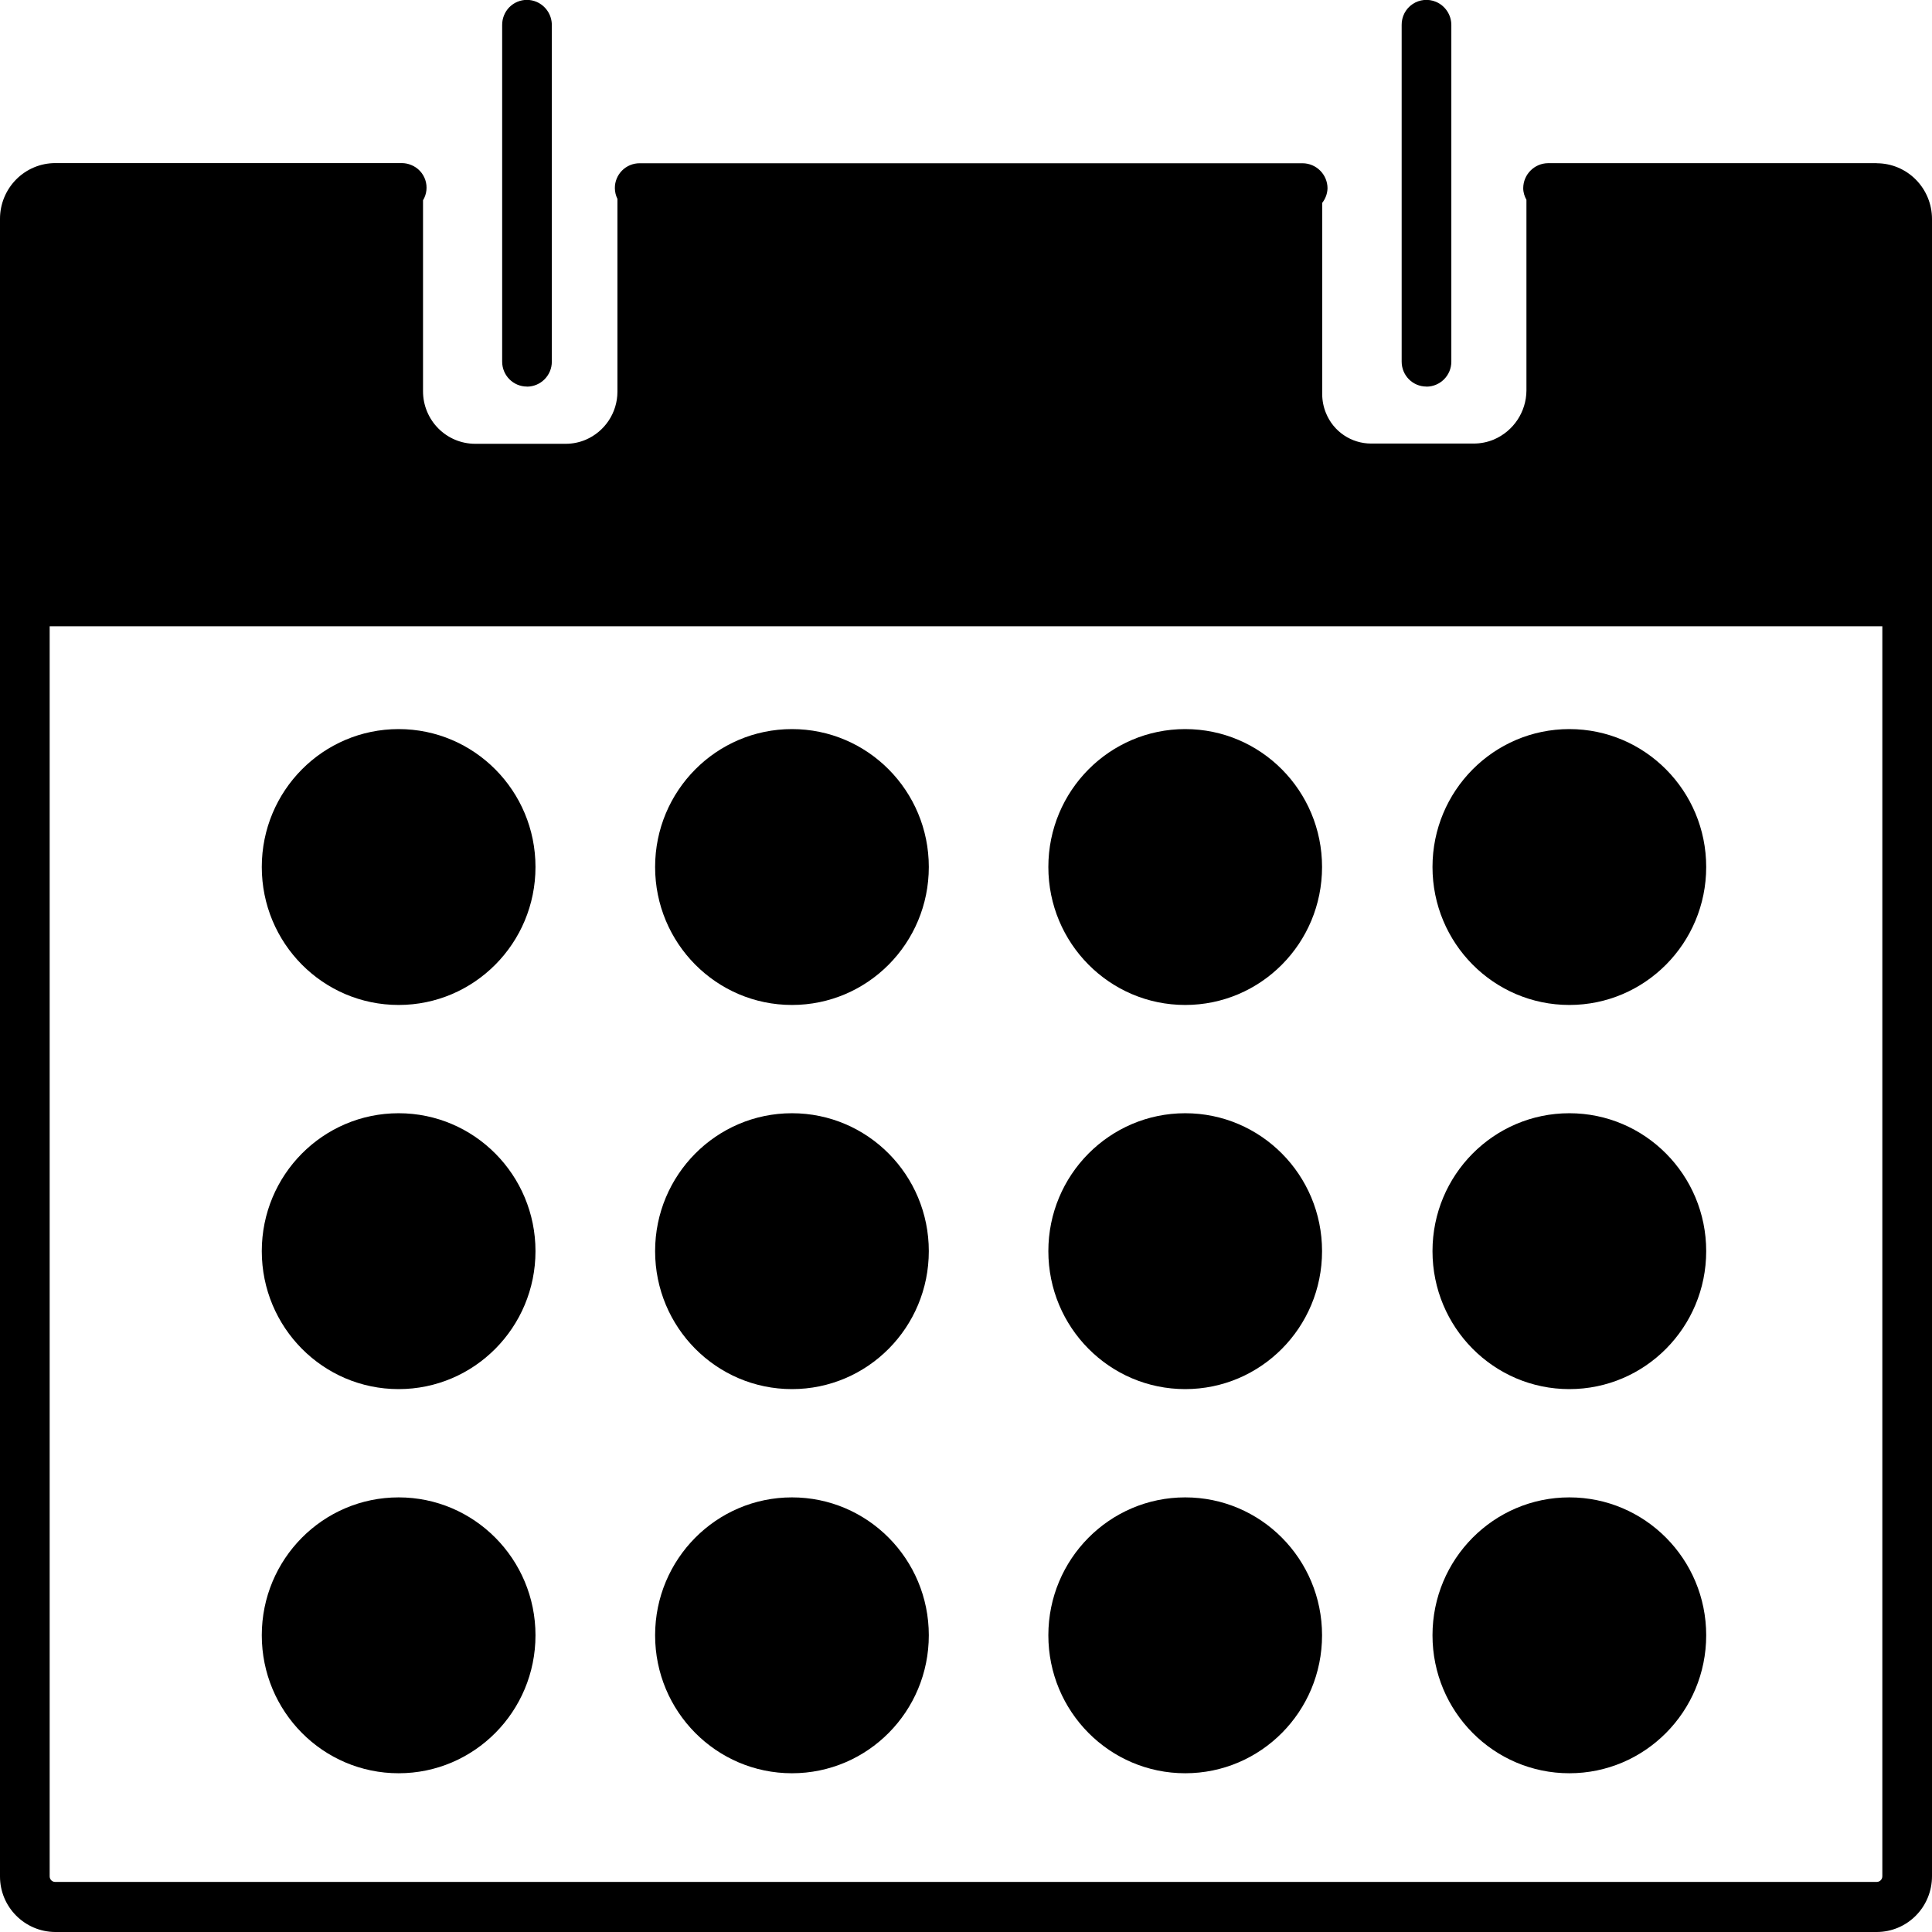
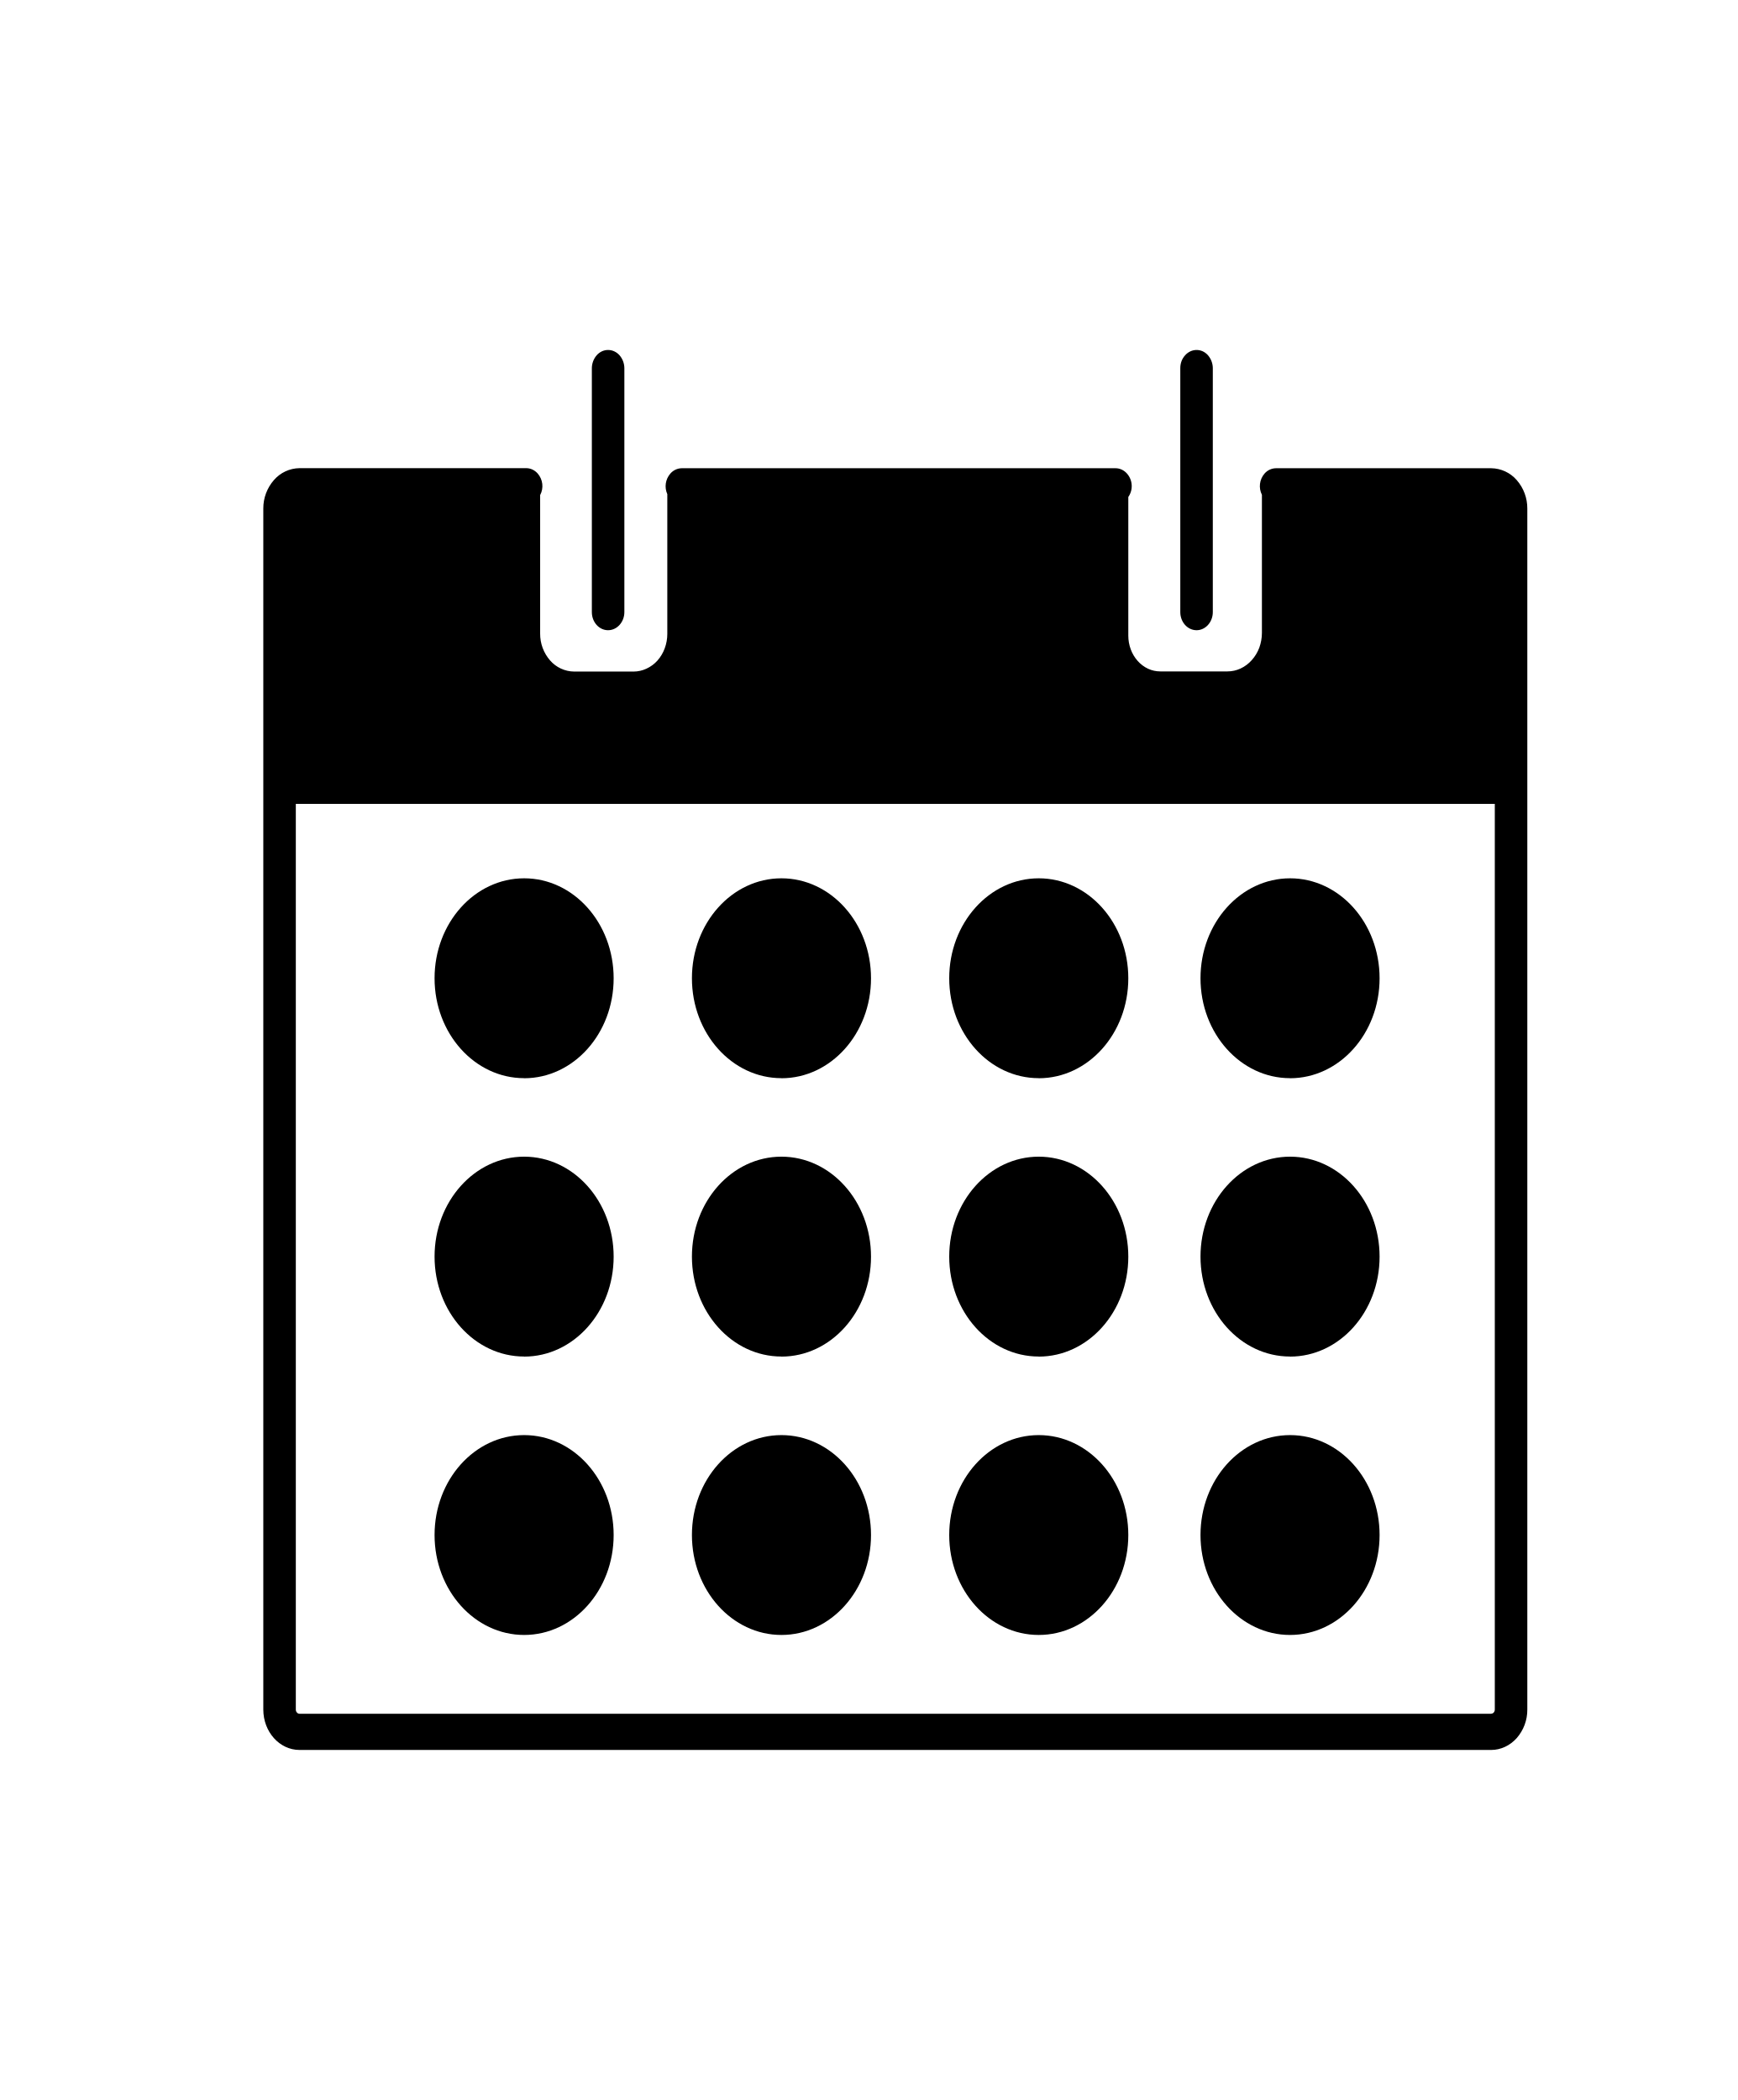
- <svg xmlns="http://www.w3.org/2000/svg" fill="none" viewBox="0 0 24 24">
-   <path d="M23.314 2.027H19.23a.312.312 0 0 0-.308.31c0 .054.016.102.04.145V4.85a.667.667 0 0 1-.405.61.65.65 0 0 1-.252.05h-1.27a.605.605 0 0 1-.563-.378.617.617 0 0 1-.047-.235V2.52a.305.305 0 0 0 .066-.182.312.312 0 0 0-.309-.31H7.946a.307.307 0 0 0-.308.31.31.31 0 0 0 .032.133v2.396a.65.65 0 0 1-.395.596.636.636 0 0 1-.245.05H5.902a.644.644 0 0 1-.457-.191.654.654 0 0 1-.19-.46V2.488a.303.303 0 0 0-.146-.438.306.306 0 0 0-.118-.024H.686a.684.684 0 0 0-.485.203.695.695 0 0 0-.201.488v20.59A.69.69 0 0 0 .686 24h22.628a.684.684 0 0 0 .485-.203c.129-.13.201-.306.201-.49V2.719a.695.695 0 0 0-.201-.488.684.684 0 0 0-.485-.203Zm0 21.351H.686a.068.068 0 0 1-.049-.02.07.07 0 0 1-.02-.05V7.78h22.766v15.527a.07.07 0 0 1-.069.071Z" fill="#000" />
-   <path d="M6.546 4.803a.31.31 0 0 0 .309-.31V.31a.313.313 0 0 0-.19-.287.306.306 0 0 0-.404.168.313.313 0 0 0-.023.119v4.182c0 .172.138.31.308.31Zm11.174 0a.31.31 0 0 0 .309-.31V.31a.313.313 0 0 0-.19-.287.307.307 0 0 0-.427.287v4.182c0 .172.137.31.308.31ZM4.952 12.484c.939 0 1.7-.767 1.7-1.714 0-.946-.761-1.713-1.7-1.713-.94 0-1.7.767-1.7 1.713 0 .947.76 1.714 1.7 1.714ZM9.838 12.484c.94 0 1.7-.767 1.7-1.714 0-.946-.76-1.713-1.7-1.713-.939 0-1.7.767-1.7 1.713 0 .947.761 1.714 1.7 1.714ZM14.723 12.484c.94 0 1.7-.767 1.7-1.714 0-.946-.76-1.713-1.7-1.713-.939 0-1.7.767-1.7 1.713 0 .947.761 1.714 1.7 1.714ZM4.952 17.256c.939 0 1.7-.767 1.7-1.714 0-.946-.761-1.713-1.7-1.713-.94 0-1.7.767-1.7 1.713 0 .947.76 1.714 1.7 1.714ZM9.838 17.256c.94 0 1.7-.767 1.7-1.714 0-.946-.76-1.713-1.7-1.713-.939 0-1.7.767-1.7 1.713 0 .947.761 1.714 1.7 1.714ZM14.723 17.256c.94 0 1.7-.767 1.7-1.714 0-.946-.76-1.713-1.7-1.713-.939 0-1.7.767-1.7 1.713 0 .947.761 1.714 1.7 1.714ZM4.952 22.028c.939 0 1.7-.767 1.7-1.714 0-.946-.761-1.713-1.7-1.713-.94 0-1.7.767-1.7 1.713 0 .947.76 1.714 1.7 1.714ZM9.838 22.028c.94 0 1.7-.767 1.7-1.714 0-.946-.76-1.713-1.7-1.713-.939 0-1.7.767-1.7 1.713 0 .947.761 1.714 1.7 1.714ZM14.723 22.028c.94 0 1.7-.767 1.7-1.714 0-.946-.76-1.713-1.7-1.713-.939 0-1.7.767-1.7 1.713 0 .947.761 1.714 1.7 1.714ZM19.495 12.484c.939 0 1.7-.767 1.7-1.714 0-.946-.761-1.713-1.7-1.713s-1.7.767-1.7 1.713c0 .947.761 1.714 1.7 1.714ZM19.495 17.256c.939 0 1.7-.767 1.7-1.714 0-.946-.761-1.713-1.7-1.713s-1.7.767-1.7 1.713c0 .947.761 1.714 1.7 1.714ZM19.495 22.028c.939 0 1.7-.767 1.7-1.714 0-.946-.761-1.713-1.7-1.713s-1.7.767-1.7 1.713c0 .947.761 1.714 1.7 1.714Z" fill="#000" />
+ <svg xmlns="http://www.w3.org/2000/svg" width="24" height="29" fill="none">
+   <path fill="#000" d="M20.592 6.466h-2.97a.213.213 0 0 0-.16.074.266.266 0 0 0-.036.293V8.74c0 .07-.013.14-.036.204a.54.54 0 0 1-.104.172.476.476 0 0 1-.155.116.433.433 0 0 1-.182.04h-.925a.403.403 0 0 1-.17-.037.443.443 0 0 1-.143-.107.503.503 0 0 1-.096-.16.546.546 0 0 1-.034-.19V6.863a.262.262 0 0 0-.018-.323.224.224 0 0 0-.073-.055.204.204 0 0 0-.086-.019H9.415a.213.213 0 0 0-.158.074.266.266 0 0 0-.042.284v1.93a.572.572 0 0 1-.036.2.527.527 0 0 1-.1.168.465.465 0 0 1-.152.112.424.424 0 0 1-.178.04h-.82a.446.446 0 0 1-.333-.154.557.557 0 0 1-.137-.37V6.837a.264.264 0 0 0-.034-.298.224.224 0 0 0-.073-.055.204.204 0 0 0-.086-.019h-3.13a.475.475 0 0 0-.353.164.592.592 0 0 0-.147.393v16.586c0 .308.224.558.5.558h16.456c.133 0 .26-.06.353-.164a.592.592 0 0 0 .146-.394V7.023a.592.592 0 0 0-.146-.393.475.475 0 0 0-.353-.164Zm0 17.2H4.135a.047.047 0 0 1-.035-.017.058.058 0 0 1-.015-.04V11.101h16.557v12.507a.06.06 0 0 1-.014.04.047.047 0 0 1-.036.017Z" />
+   <path fill="#000" d="M8.397 8.703c.124 0 .225-.113.225-.25v-3.37a.276.276 0 0 0-.066-.176.225.225 0 0 0-.073-.055.204.204 0 0 0-.172 0 .224.224 0 0 0-.072.055.276.276 0 0 0-.066.177v3.369c0 .138.1.25.224.25Zm8.127 0c.123 0 .224-.113.224-.25v-3.37a.275.275 0 0 0-.066-.176.226.226 0 0 0-.072-.055.204.204 0 0 0-.172 0 .223.223 0 0 0-.073.055.254.254 0 0 0-.049.08.278.278 0 0 0-.017.097v3.369c0 .138.1.25.225.25ZM7.238 14.89c.683 0 1.236-.618 1.236-1.38 0-.763-.553-1.381-1.236-1.381-.683 0-1.237.618-1.237 1.38 0 .763.554 1.38 1.237 1.38ZM10.791 14.89c.683 0 1.237-.618 1.237-1.38 0-.763-.554-1.381-1.237-1.381s-1.236.618-1.236 1.38c0 .763.553 1.38 1.236 1.38ZM14.344 14.89c.683 0 1.237-.618 1.237-1.38 0-.763-.554-1.381-1.237-1.381-.682 0-1.236.618-1.236 1.38 0 .763.553 1.38 1.236 1.38ZM7.238 18.734c.683 0 1.236-.618 1.236-1.38 0-.763-.553-1.381-1.236-1.381-.683 0-1.237.618-1.237 1.38 0 .763.554 1.38 1.237 1.38ZM10.791 18.734c.683 0 1.237-.618 1.237-1.38 0-.763-.554-1.381-1.237-1.381s-1.236.618-1.236 1.38c0 .763.553 1.38 1.236 1.38ZM14.344 18.734c.683 0 1.237-.618 1.237-1.38 0-.763-.554-1.381-1.237-1.381-.682 0-1.236.618-1.236 1.38 0 .763.553 1.38 1.236 1.38ZM7.238 22.578c.683 0 1.236-.618 1.236-1.38 0-.763-.553-1.38-1.236-1.38-.683 0-1.237.617-1.237 1.38 0 .762.554 1.38 1.237 1.38ZM10.791 22.578c.683 0 1.237-.618 1.237-1.38 0-.763-.554-1.38-1.237-1.38s-1.236.617-1.236 1.38c0 .762.553 1.38 1.236 1.38ZM14.344 22.578c.683 0 1.237-.618 1.237-1.38 0-.763-.554-1.38-1.237-1.38-.682 0-1.236.617-1.236 1.38 0 .762.553 1.38 1.236 1.38ZM17.814 14.89c.683 0 1.237-.618 1.237-1.38 0-.763-.553-1.381-1.236-1.381-.683 0-1.237.618-1.237 1.38 0 .763.554 1.38 1.236 1.38ZM17.814 18.734c.683 0 1.237-.618 1.237-1.38 0-.763-.553-1.381-1.236-1.381-.683 0-1.237.618-1.237 1.38 0 .763.554 1.38 1.236 1.38ZM17.814 22.578c.683 0 1.237-.618 1.237-1.38 0-.763-.553-1.38-1.236-1.38-.683 0-1.237.617-1.237 1.38 0 .762.554 1.38 1.236 1.38Z" />
</svg>
